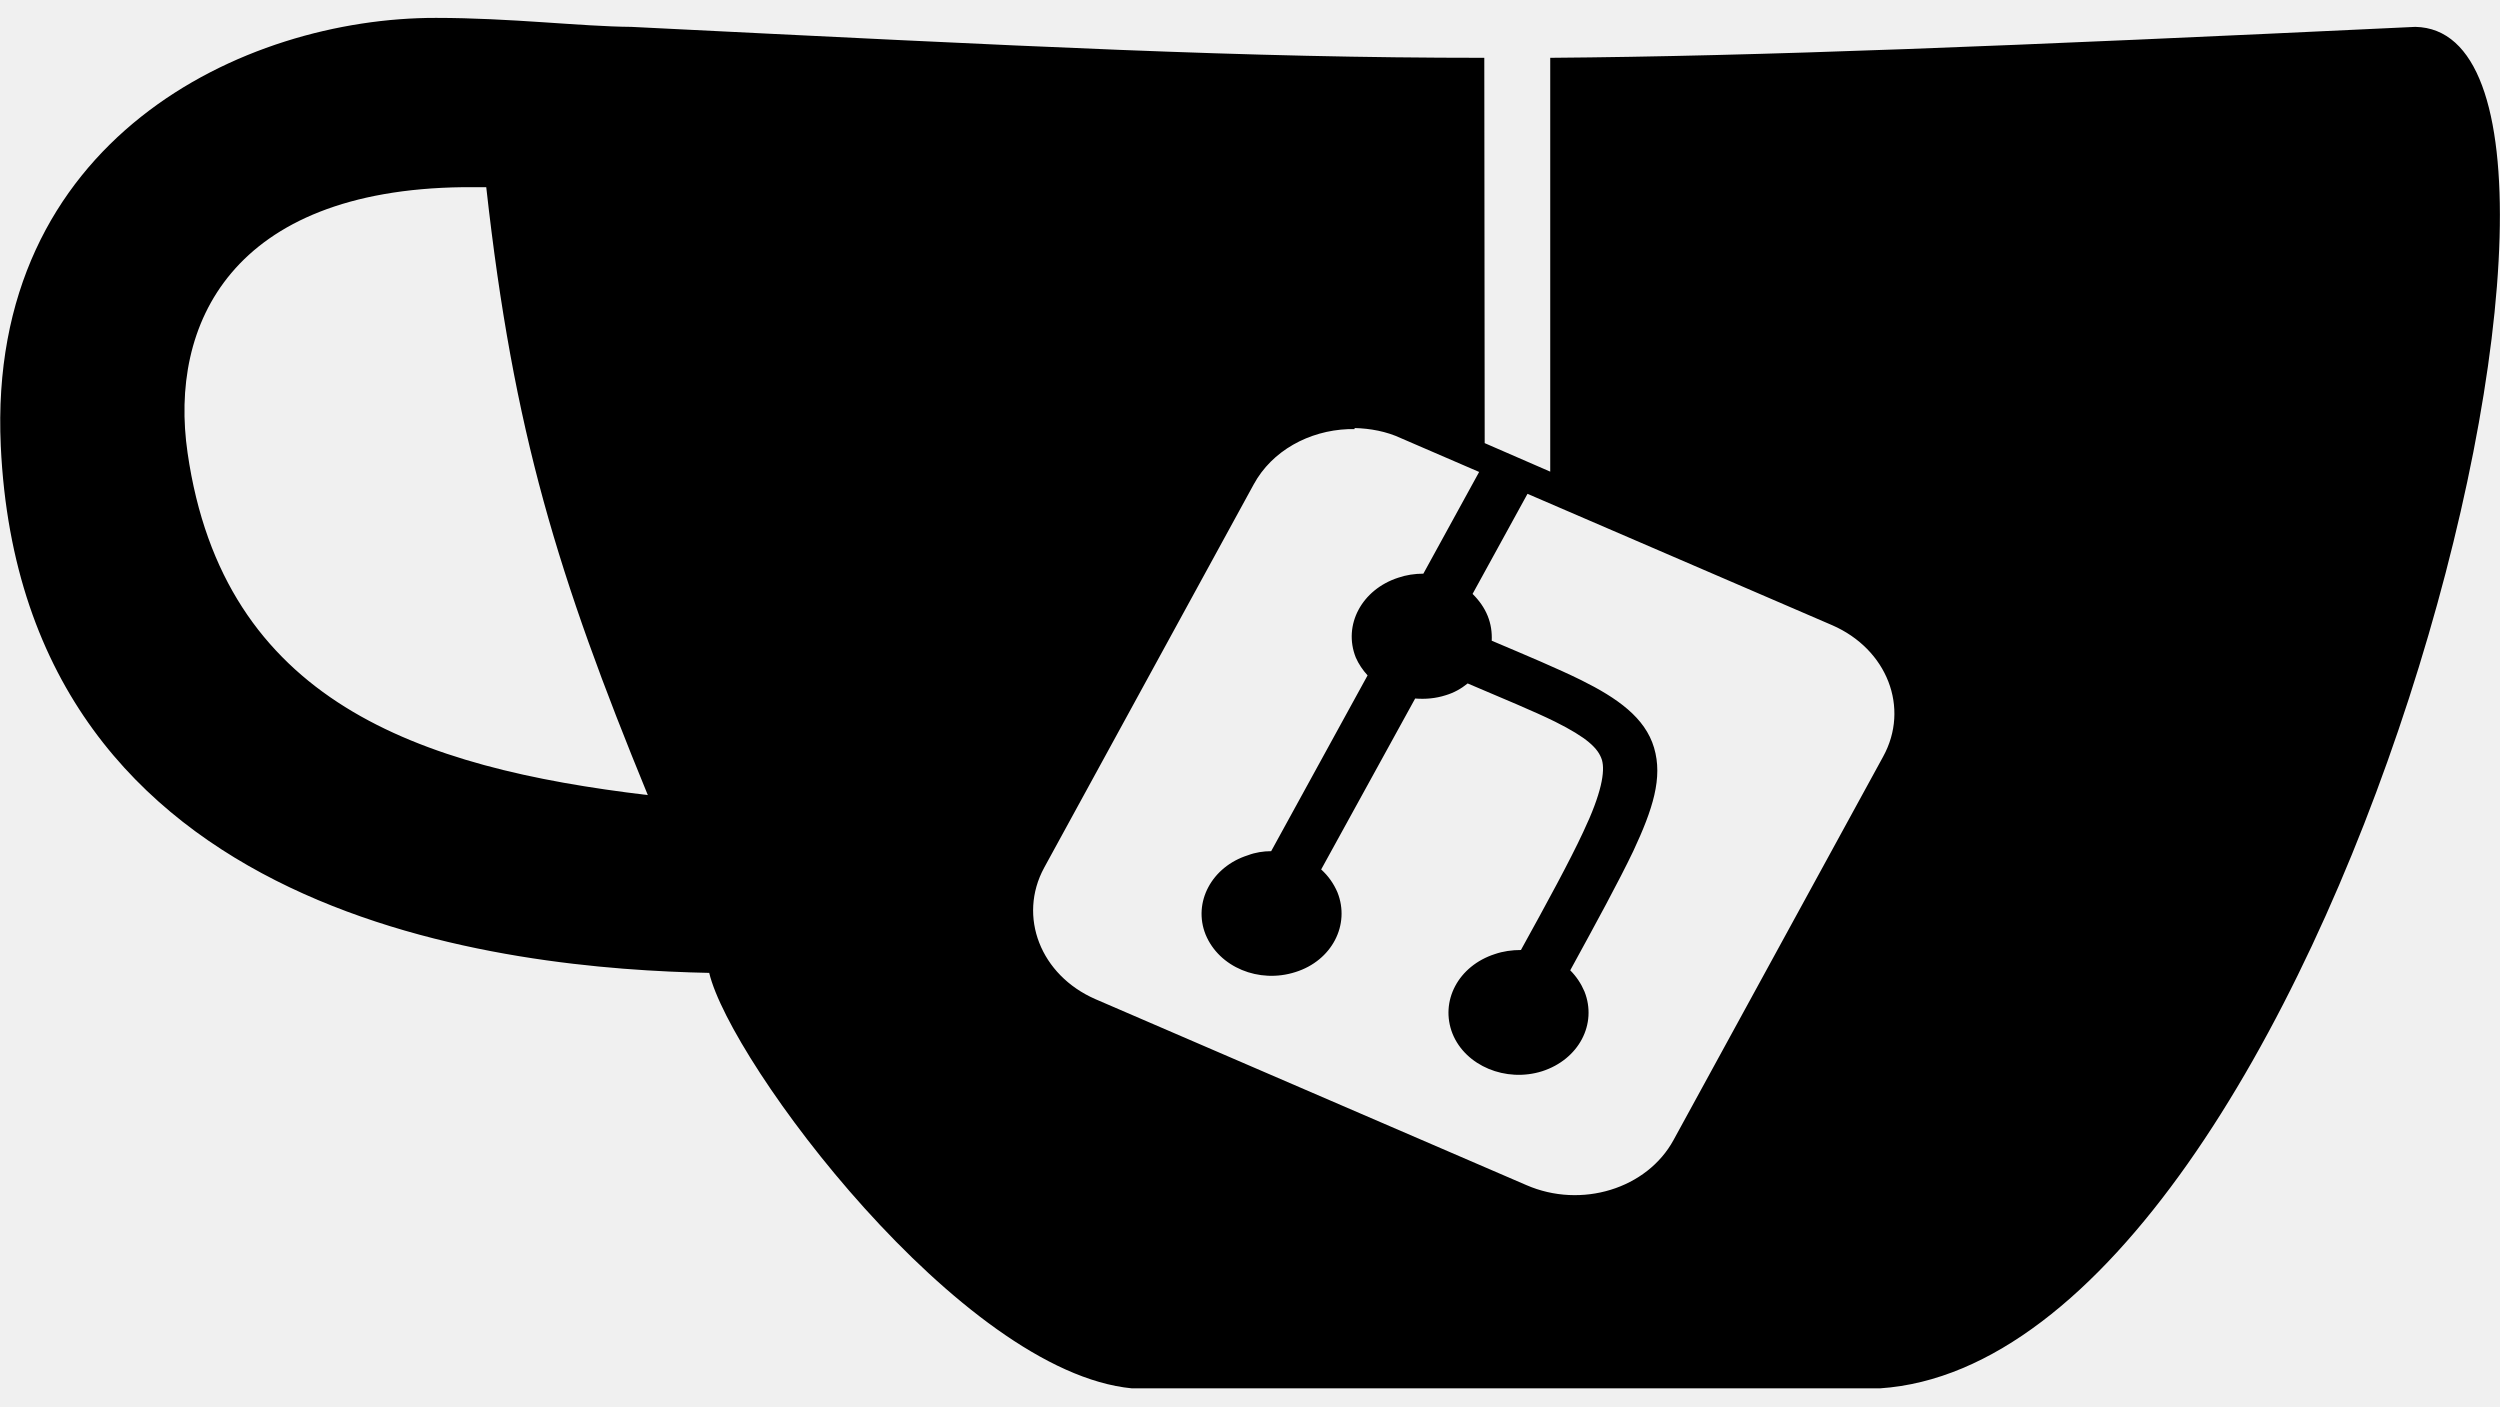
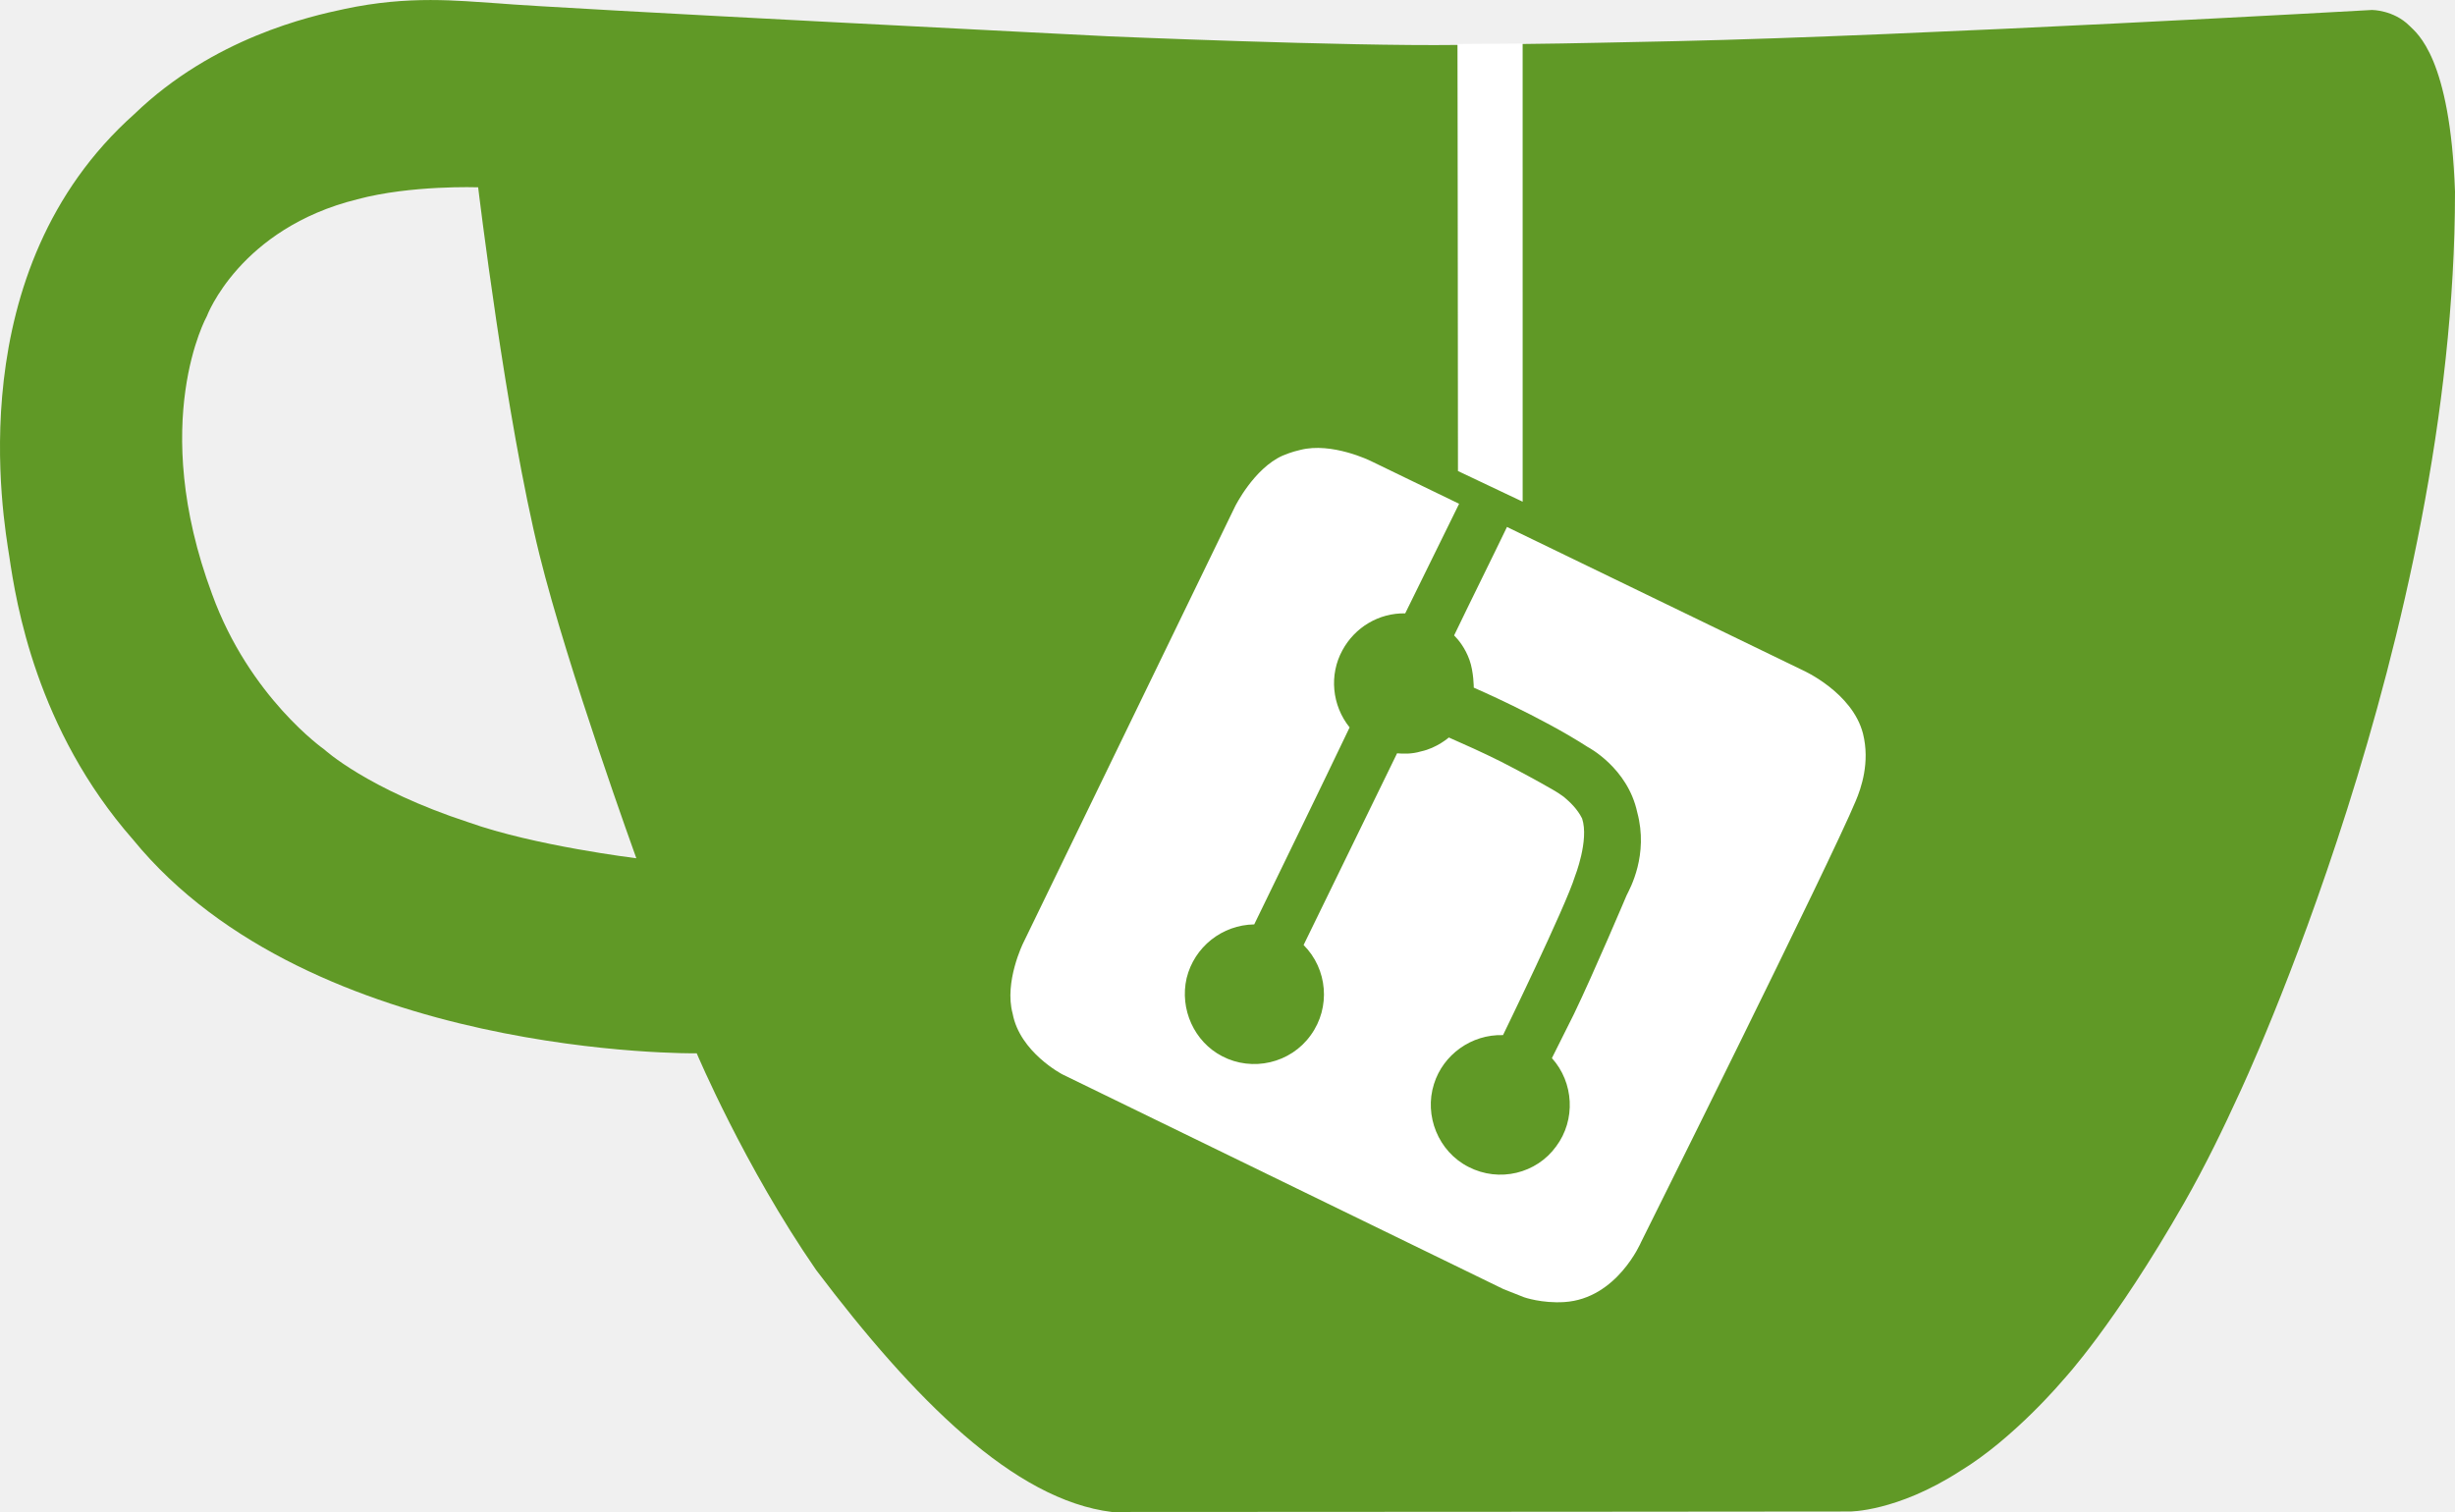
- <svg xmlns="http://www.w3.org/2000/svg" fill="#000000" viewBox="0 7 32 18">
-   <path d="M5.583 7.229c-2.464-0.005-5.755 1.557-5.573 5.479 0.281 6.125 6.557 6.693 9.068 6.745 0.271 1.146 3.224 5.109 5.411 5.318h9.573c5.74-0.38 10.036-17.365 6.854-17.427-5.271 0.25-8.396 0.375-11.073 0.396v5.297l-0.839-0.365-0.005-4.932c-3.073 0-5.781-0.141-10.917-0.396-0.646-0.005-1.542-0.115-2.5-0.115zM5.927 9.396h0.297c0.349 3.141 0.917 4.974 2.068 7.781-2.938-0.349-5.432-1.198-5.891-4.38-0.24-1.646 0.563-3.365 3.526-3.401zM17.339 12.479c0.198 0.005 0.406 0.042 0.594 0.13l1 0.432-0.714 1.302c-0.109 0-0.219 0.016-0.323 0.052-0.464 0.151-0.708 0.604-0.542 1.021 0.036 0.083 0.089 0.161 0.151 0.229l-1.234 2.25c-0.099 0-0.203 0.016-0.297 0.052-0.464 0.146-0.708 0.604-0.542 1.016 0.172 0.417 0.682 0.63 1.151 0.479 0.464-0.146 0.703-0.604 0.536-1.021-0.047-0.109-0.115-0.208-0.208-0.292l1.203-2.188c0.13 0.010 0.26 0 0.391-0.042 0.104-0.031 0.198-0.083 0.281-0.151 0.464 0.198 0.844 0.354 1.12 0.49 0.406 0.203 0.552 0.339 0.599 0.49 0.042 0.146-0.005 0.427-0.24 0.922-0.172 0.37-0.458 0.896-0.797 1.51-0.115 0-0.229 0.016-0.333 0.052-0.469 0.151-0.708 0.604-0.542 1.021 0.167 0.411 0.682 0.625 1.146 0.479 0.469-0.151 0.708-0.604 0.542-1.021-0.042-0.099-0.104-0.193-0.182-0.271 0.333-0.609 0.62-1.135 0.807-1.526 0.25-0.536 0.38-0.938 0.266-1.323s-0.469-0.635-0.932-0.865c-0.307-0.151-0.693-0.313-1.146-0.505 0.005-0.109-0.010-0.214-0.052-0.318s-0.109-0.198-0.193-0.281l0.703-1.281 3.901 1.682c0.703 0.307 0.995 1.057 0.651 1.682l-2.682 4.906c-0.339 0.625-1.182 0.885-1.885 0.578l-5.516-2.38c-0.703-0.307-0.995-1.057-0.656-1.682l2.682-4.906c0.234-0.432 0.708-0.688 1.208-0.708h0.083z" />
+ <svg xmlns="http://www.w3.org/2000/svg" xml:space="preserve" id="main_outline" x="0" y="0" version="1.1" viewBox="-0.05 98.32 512.15 315.48">
+   <style>.st1{fill:#609926}</style>
+   <path id="teabag" d="m317.8 376-103.4-49.7c-10.2-4.9-14.6-17.3-9.6-27.5l49.7-103.4c4.9-10.2 17.3-14.6 27.5-9.6 14 6.8 22.1 10.6 22.1 10.6l-.1-88.9 13.6-.1.1 95.4s46.8 19.7 67.7 32.7c3 1.9 8.3 5.5 10.5 11.7 1.7 5 1.6 10.7-.8 15.7l-49.7 103.4c-5 10.3-17.4 14.7-27.6 9.7" style="fill:#fff" />
+   <path d="M502.6 103.7c-3.3-3.3-7.8-3.3-7.8-3.3s-95.5 5.4-144.9 6.5c-10.8.2-21.6.5-32.3.6V203c-4.5-2.1-9-4.3-13.5-6.4 0-29.6-.1-88.9-.1-88.9-23.6.3-72.7-1.8-72.7-1.8s-115.2-5.8-127.7-6.9c-8-.5-18.3-1.7-31.8 1.2-7.1 1.5-27.3 6-43.8 21.9C-8.7 154.8.7 206.7 1.9 214.5c1.4 9.5 5.6 36 25.8 59 37.3 45.7 117.6 44.6 117.6 44.6s9.9 23.5 24.9 45.2c20.4 27 41.3 48 61.7 50.5 51.3 0 153.9-.1 153.9-.1s9.8.1 23-8.4c11.4-6.9 21.6-19.1 21.6-19.1s10.5-11.2 25.2-36.9c4.5-7.9 8.2-15.6 11.5-22.8 0 0 45-95.4 45-188.2-1-28-7.9-33-9.5-34.6M97.7 269.9c-21.1-6.9-30.1-15.2-30.1-15.2S52 243.8 44.2 222.3c-13.4-36-1.1-58-1.1-58s6.8-18.3 31.4-24.4c11.2-3 25.2-2.5 25.2-2.5s5.8 48.4 12.8 76.7c5.9 23.8 20.2 63.3 20.2 63.3s-21.3-2.6-35-7.5m244.6 87.6s-5 11.8-16 12.5c-4.7.3-8.4-1-8.4-1s-.2-.1-4.3-1.7l-92-44.8s-8.9-4.6-10.4-12.7c-1.8-6.6 2.2-14.7 2.2-14.7l44.2-91.1s3.9-7.9 9.9-10.6c.5-.2 1.9-.8 3.7-1.2 6.6-1.7 14.7 2.3 14.7 2.3l90.2 43.7s10.3 4.6 12.5 13.2c1.5 6-.4 11.4-1.5 14-5.2 12.6-44.8 92.1-44.8 92.1" class="st1" />
+   <path d="M261.6 291.2c-6.7.1-12.5 4.7-14.1 11.2-1.5 6.5 1.6 13.3 7.4 16.3 6.3 3.3 14.3 1.5 18.5-4.4 4.2-5.8 3.5-13.8-1.5-18.8l19.5-40c1.2.1 3 .2 5-.4 3.3-.7 5.8-2.9 5.8-2.9 3.4 1.5 7 3.1 10.8 5 3.9 2 7.6 4 10.9 5.9.7.4 1.5.9 2.3 1.5 1.3 1.1 2.8 2.5 3.8 4.5 1.5 4.5-1.5 12.1-1.5 12.1-1.9 6.2-15 33.1-15 33.1-6.6-.2-12.5 4.1-14.4 10.2-2.1 6.6.9 14.1 7.2 17.3 6.4 3.3 14.2 1.4 18.3-4.3 4.1-5.5 3.7-13.3-.9-18.4l4.6-9.2c4.1-8.5 11-24.8 11-24.8.7-1.4 4.6-8.4 2.2-17.3-2-9.3-10.3-13.6-10.3-13.6-9.9-6.4-23.8-12.4-23.8-12.4s0-3.3-.9-5.8-2.3-4.2-3.2-5.1c3.8-7.9 7.7-15.7 11.5-23.6-3.3-1.6-6.6-3.3-9.9-5-3.9 8-7.9 16-11.8 24-5.5-.1-10.5 2.9-13.1 7.7-2.8 5.1-2.2 11.5 1.5 16.1-6.6 13.8-13.3 27.5-19.9 41.1" class="st1" />
</svg>
